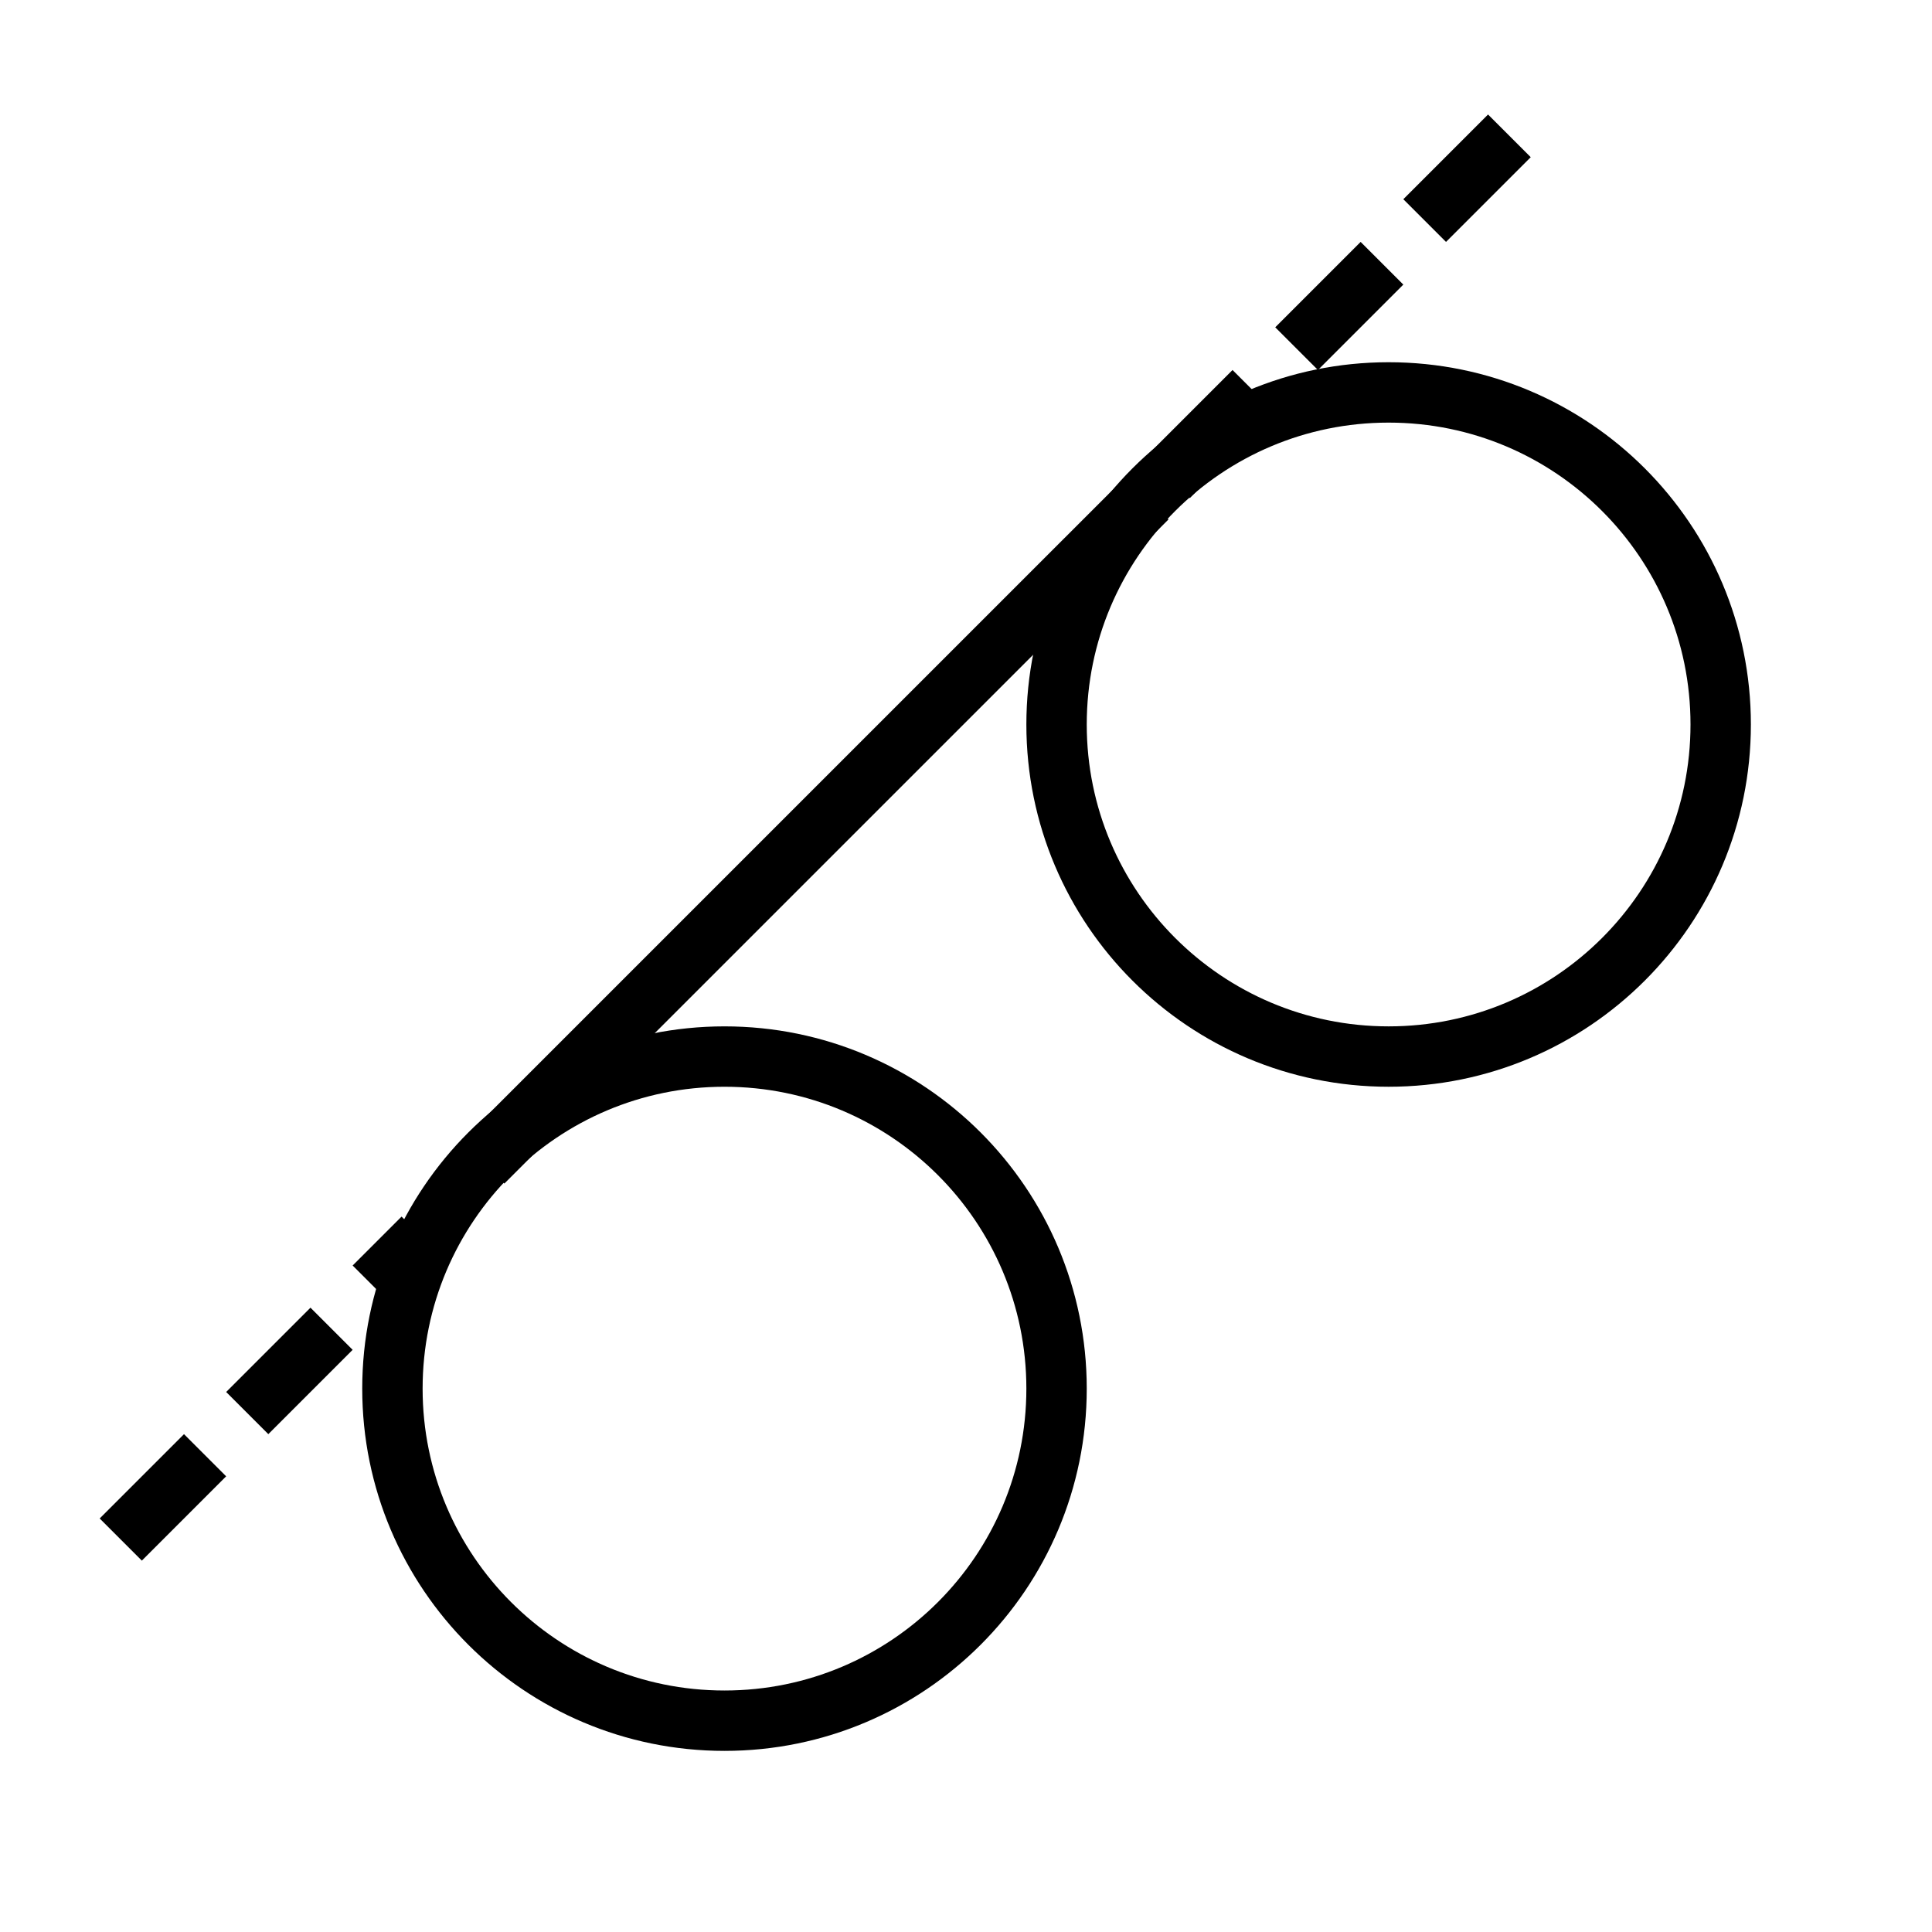
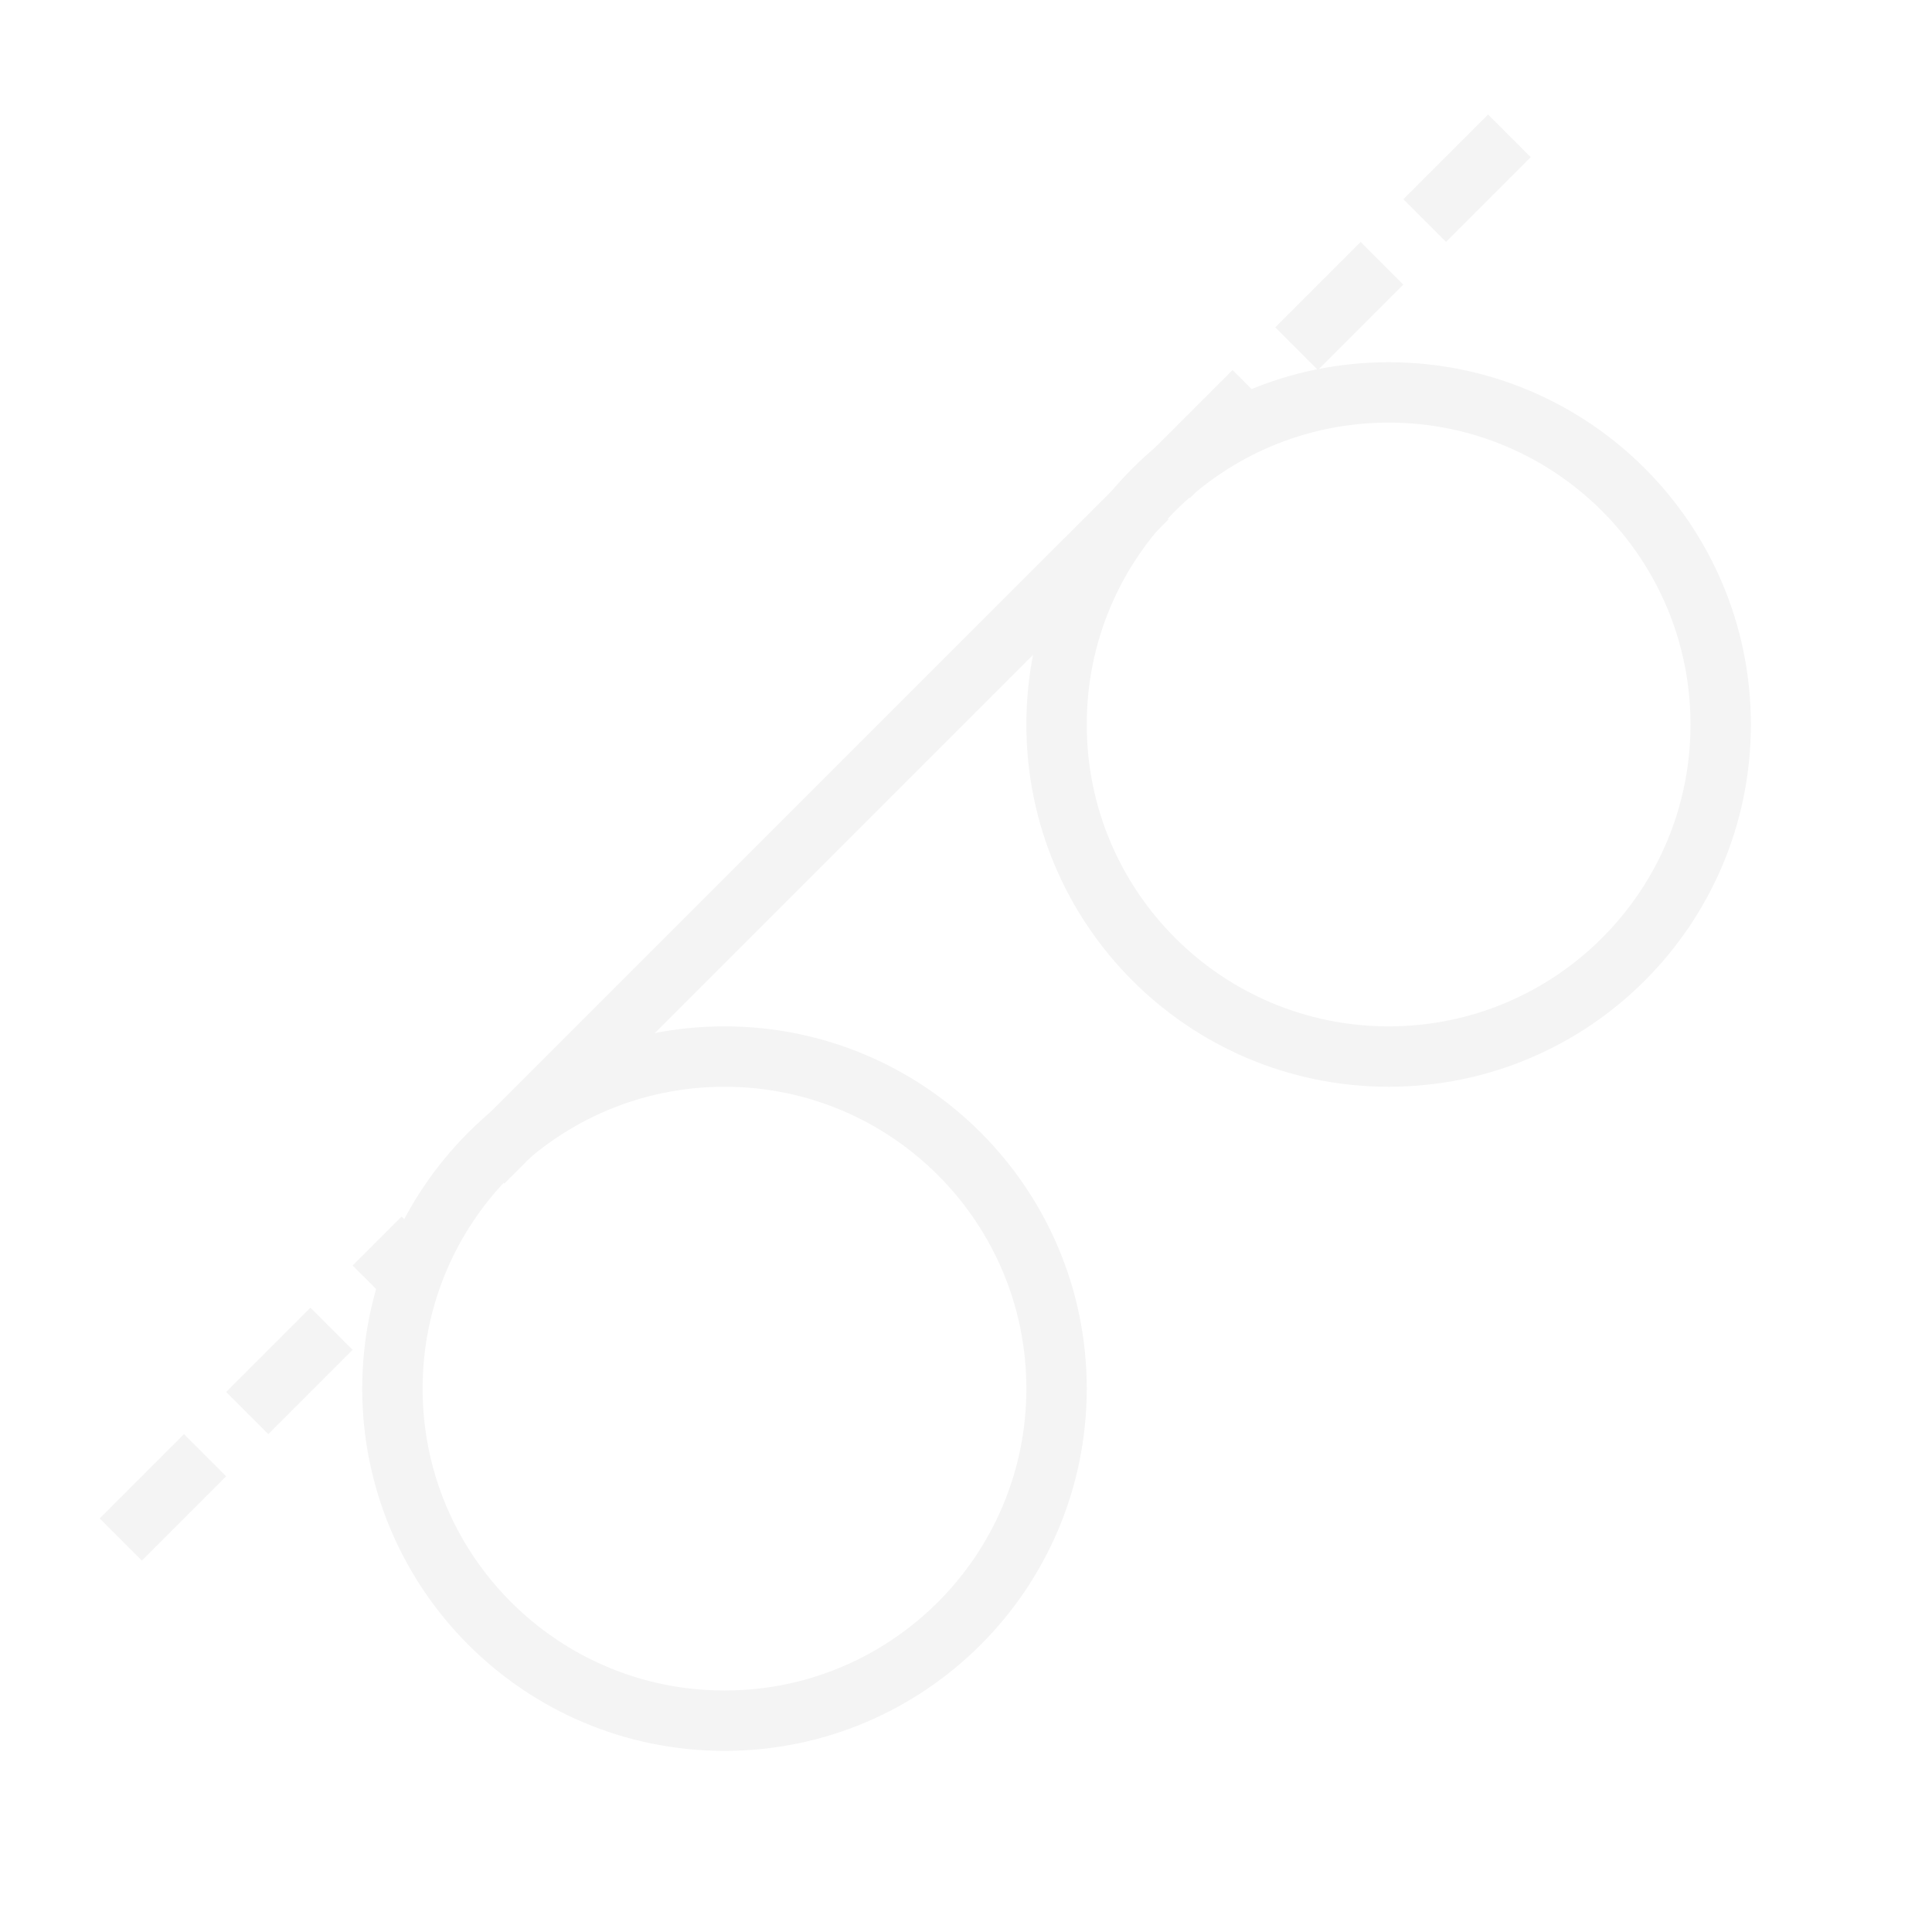
<svg xmlns="http://www.w3.org/2000/svg" width="256" height="256" viewBox="0 0 72.249 72.249" id="svg4295" version="1.1">
  <defs id="defs4323" />
  <g id="g8239">
    <rect style="color:#000000;display:inline;overflow:visible;visibility:visible;opacity:0;fill:none;stroke:#000000;stroke-width:0.533;stroke-linecap:square;stroke-linejoin:miter;stroke-miterlimit:4;stroke-dasharray:none;stroke-dashoffset:0;stroke-opacity:1;marker:none;enable-background:accumulate" id="rect3021-8-3-9-7-5-6-2-0-7-0-0-3-3-9-1" width="62.682" height="62.687" x="4.607" y="5.231" ry="0" />
-     <circle r="12.418" style="opacity:1;fill:none;fill-opacity:1;fill-rule:nonzero;stroke:#000000;stroke-width:2.258;stroke-linecap:square;stroke-linejoin:miter;stroke-miterlimit:4;stroke-dasharray:none;stroke-dashoffset:8;stroke-opacity:1" id="circle7604" cx="51.929" cy="27.093" />
-     <circle cy="51.929" cx="27.093" id="circle7610" style="opacity:1;fill:none;fill-opacity:1;fill-rule:nonzero;stroke:#000000;stroke-width:2.258;stroke-linecap:square;stroke-linejoin:miter;stroke-miterlimit:4;stroke-dasharray:none;stroke-dashoffset:8;stroke-opacity:1" r="12.418" />
-     <path id="path8233" d="M 18.062,43.462 42.898,18.627" style="fill:none;fill-rule:evenodd;stroke:#000000;stroke-width:2.258;stroke-linecap:butt;stroke-linejoin:miter;stroke-miterlimit:4;stroke-dasharray:none;stroke-opacity:1" />
-     <path id="path8235" d="m 4.516,57.573 0,0 11.289,-11.289" style="fill:none;fill-rule:evenodd;stroke:#000000;stroke-width:2.23;stroke-linecap:butt;stroke-linejoin:miter;stroke-miterlimit:4;stroke-dasharray:4.459,2.23;stroke-opacity:1;stroke-dashoffset:0" />
-     <path style="fill:none;fill-rule:evenodd;stroke:#000000;stroke-width:2.258;stroke-linecap:butt;stroke-linejoin:miter;stroke-miterlimit:4;stroke-dasharray:4.516,2.258;stroke-dashoffset:5.644;stroke-opacity:1" d="m 42.898,18.627 0,0 13.547,-13.547" id="path8237" />
+     <circle r="12.418" style="opacity:1;fill:none;fill-opacity:1;fill-rule:nonzero;stroke:#f4f4f4;stroke-width:2.258;stroke-linecap:square;stroke-linejoin:miter;stroke-miterlimit:4;stroke-dasharray:none;stroke-dashoffset:8;stroke-opacity:1" id="circle7604" cx="51.929" cy="27.093" />
+     <circle cy="51.929" cx="27.093" id="circle7610" style="opacity:1;fill:none;fill-opacity:1;fill-rule:nonzero;stroke:#f4f4f4;stroke-width:2.258;stroke-linecap:square;stroke-linejoin:miter;stroke-miterlimit:4;stroke-dasharray:none;stroke-dashoffset:8;stroke-opacity:1" r="12.418" />
+     <path id="path8233" d="M 18.062,43.462 42.898,18.627" style="fill:none;fill-rule:evenodd;stroke:#f4f4f4;stroke-width:2.258;stroke-linecap:butt;stroke-linejoin:miter;stroke-miterlimit:4;stroke-dasharray:none;stroke-opacity:1" />
+     <path id="path8235" d="m 4.516,57.573 0,0 11.289,-11.289" style="fill:none;fill-rule:evenodd;stroke:#f4f4f4;stroke-width:2.23;stroke-linecap:butt;stroke-linejoin:miter;stroke-miterlimit:4;stroke-dasharray:4.459, 2.23;stroke-opacity:1;stroke-dashoffset:0" />
+     <path style="fill:none;fill-rule:evenodd;stroke:#f4f4f4;stroke-width:2.258;stroke-linecap:butt;stroke-linejoin:miter;stroke-miterlimit:4;stroke-dasharray:4.516, 2.258;stroke-dashoffset:5.644;stroke-opacity:1" d="m 42.898,18.627 0,0 13.547,-13.547" id="path8237" />
  </g>
</svg>
